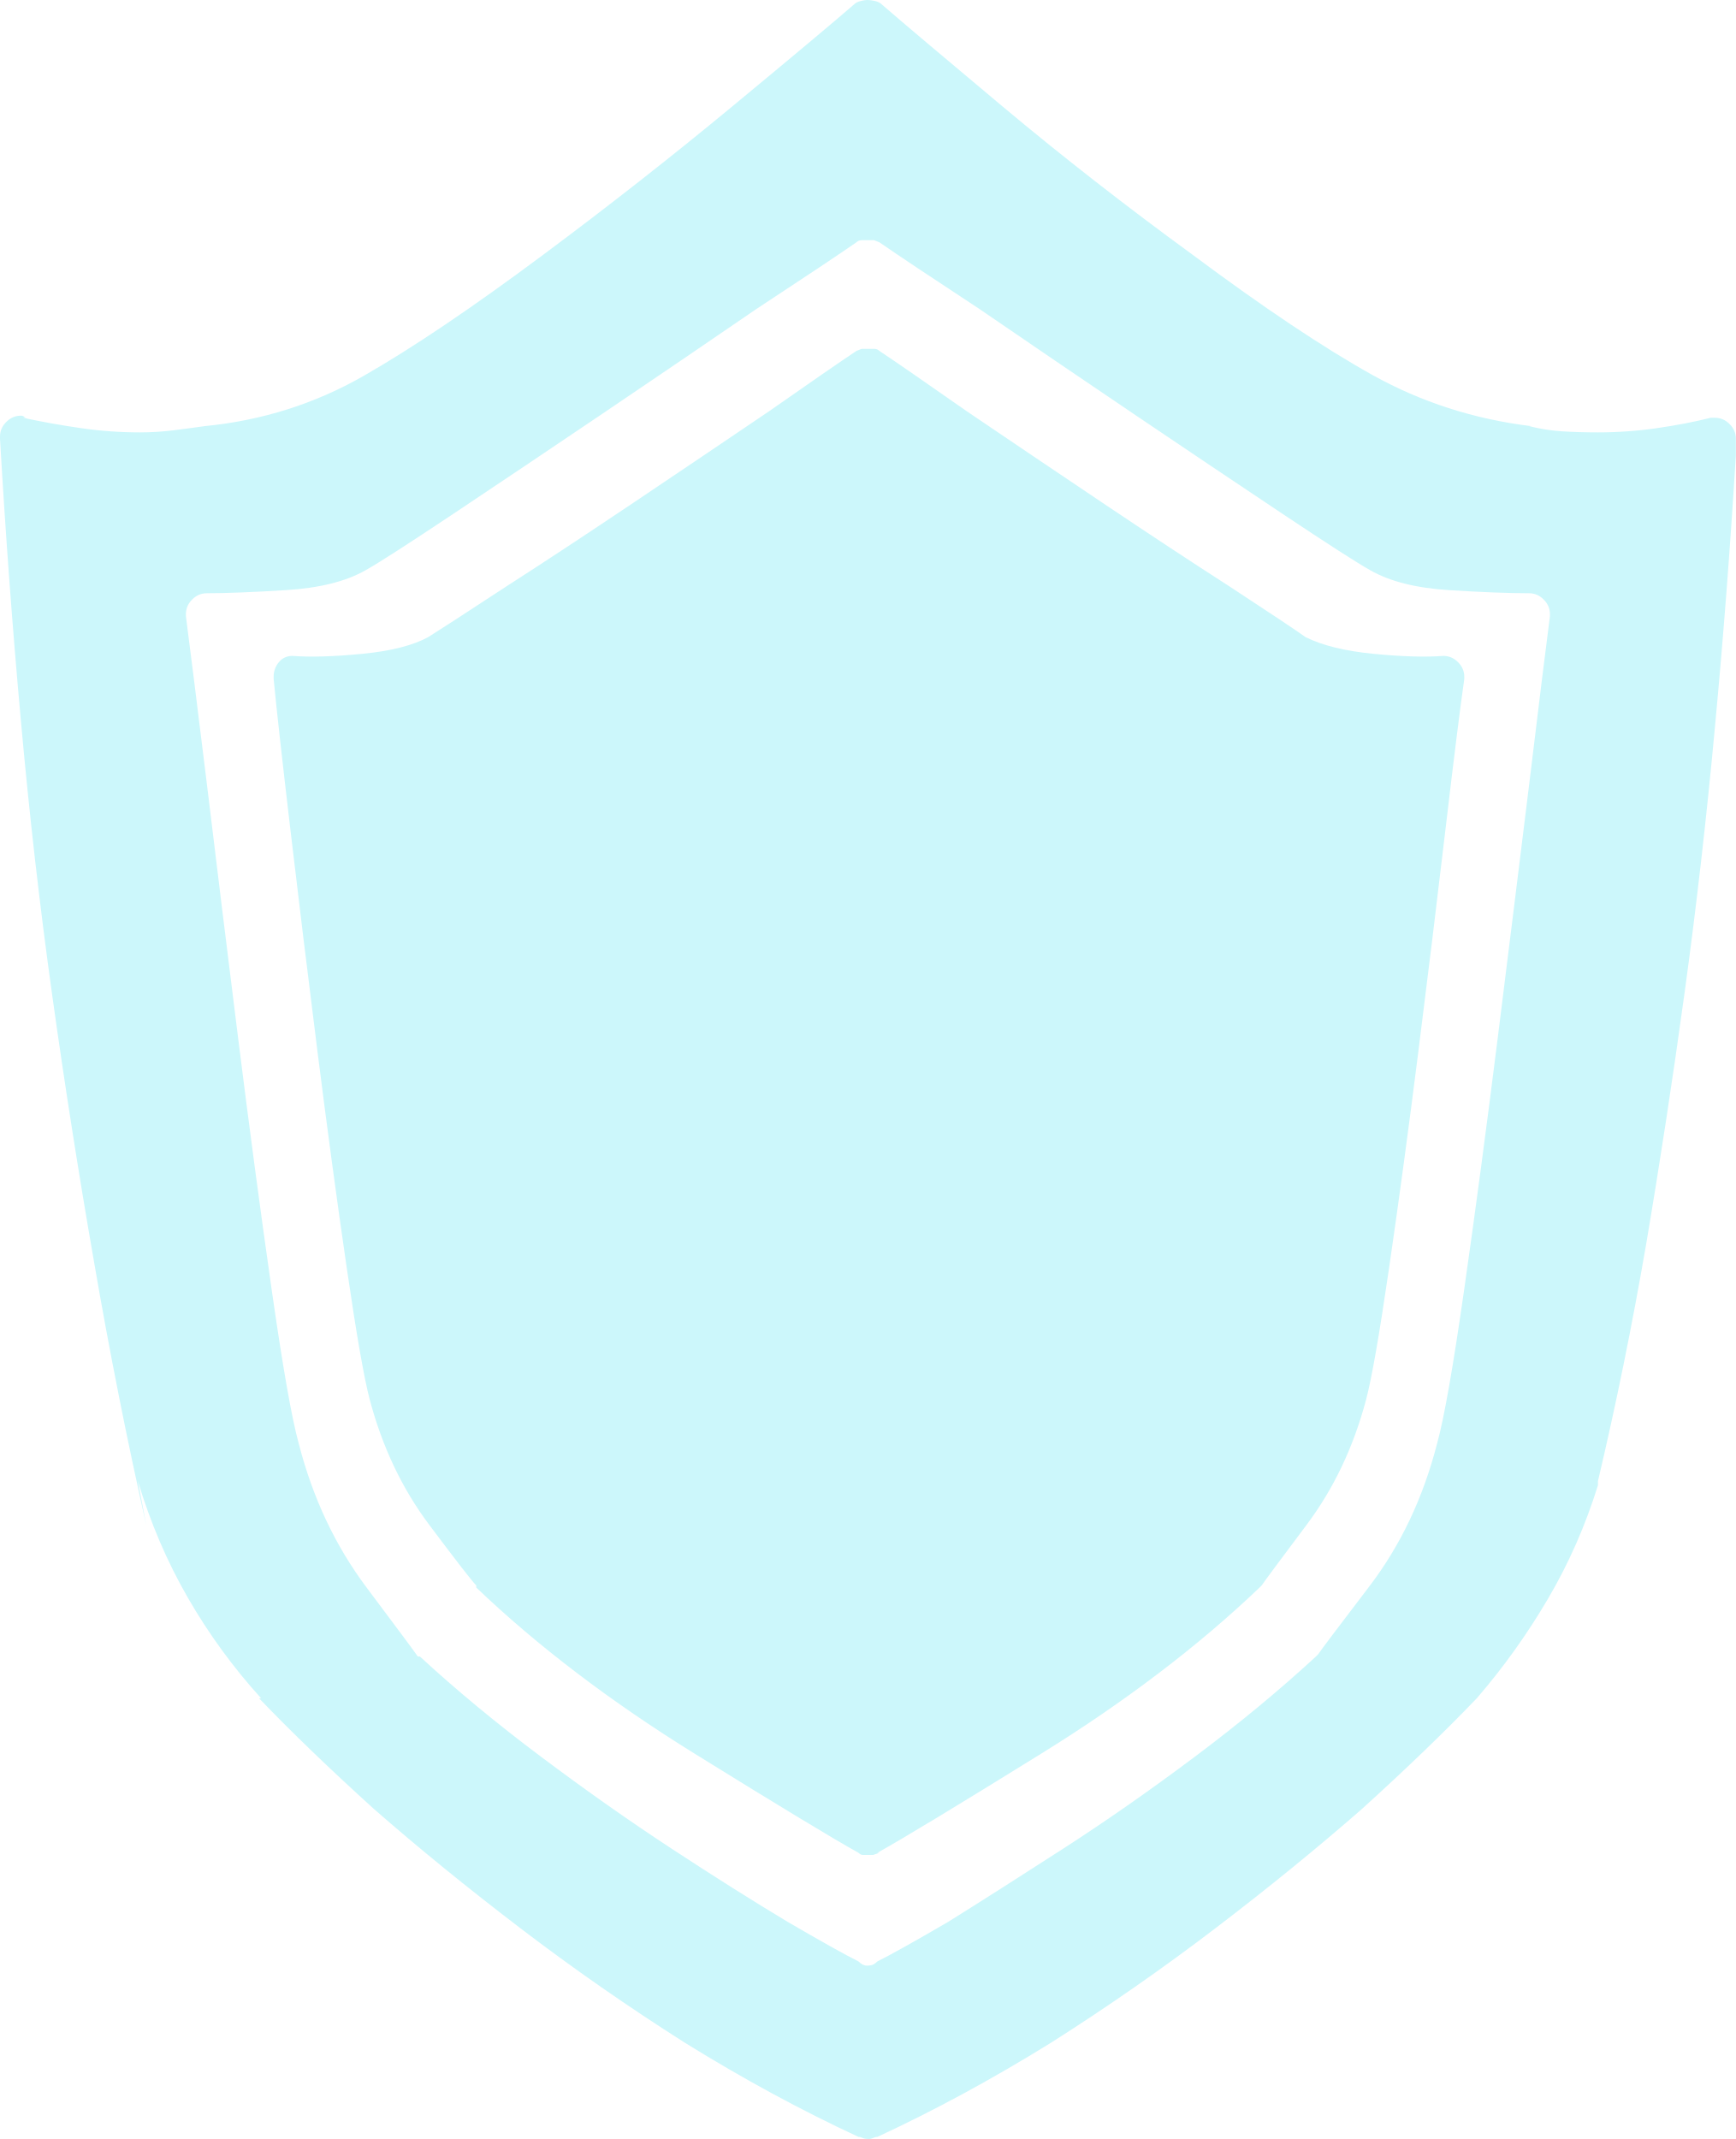
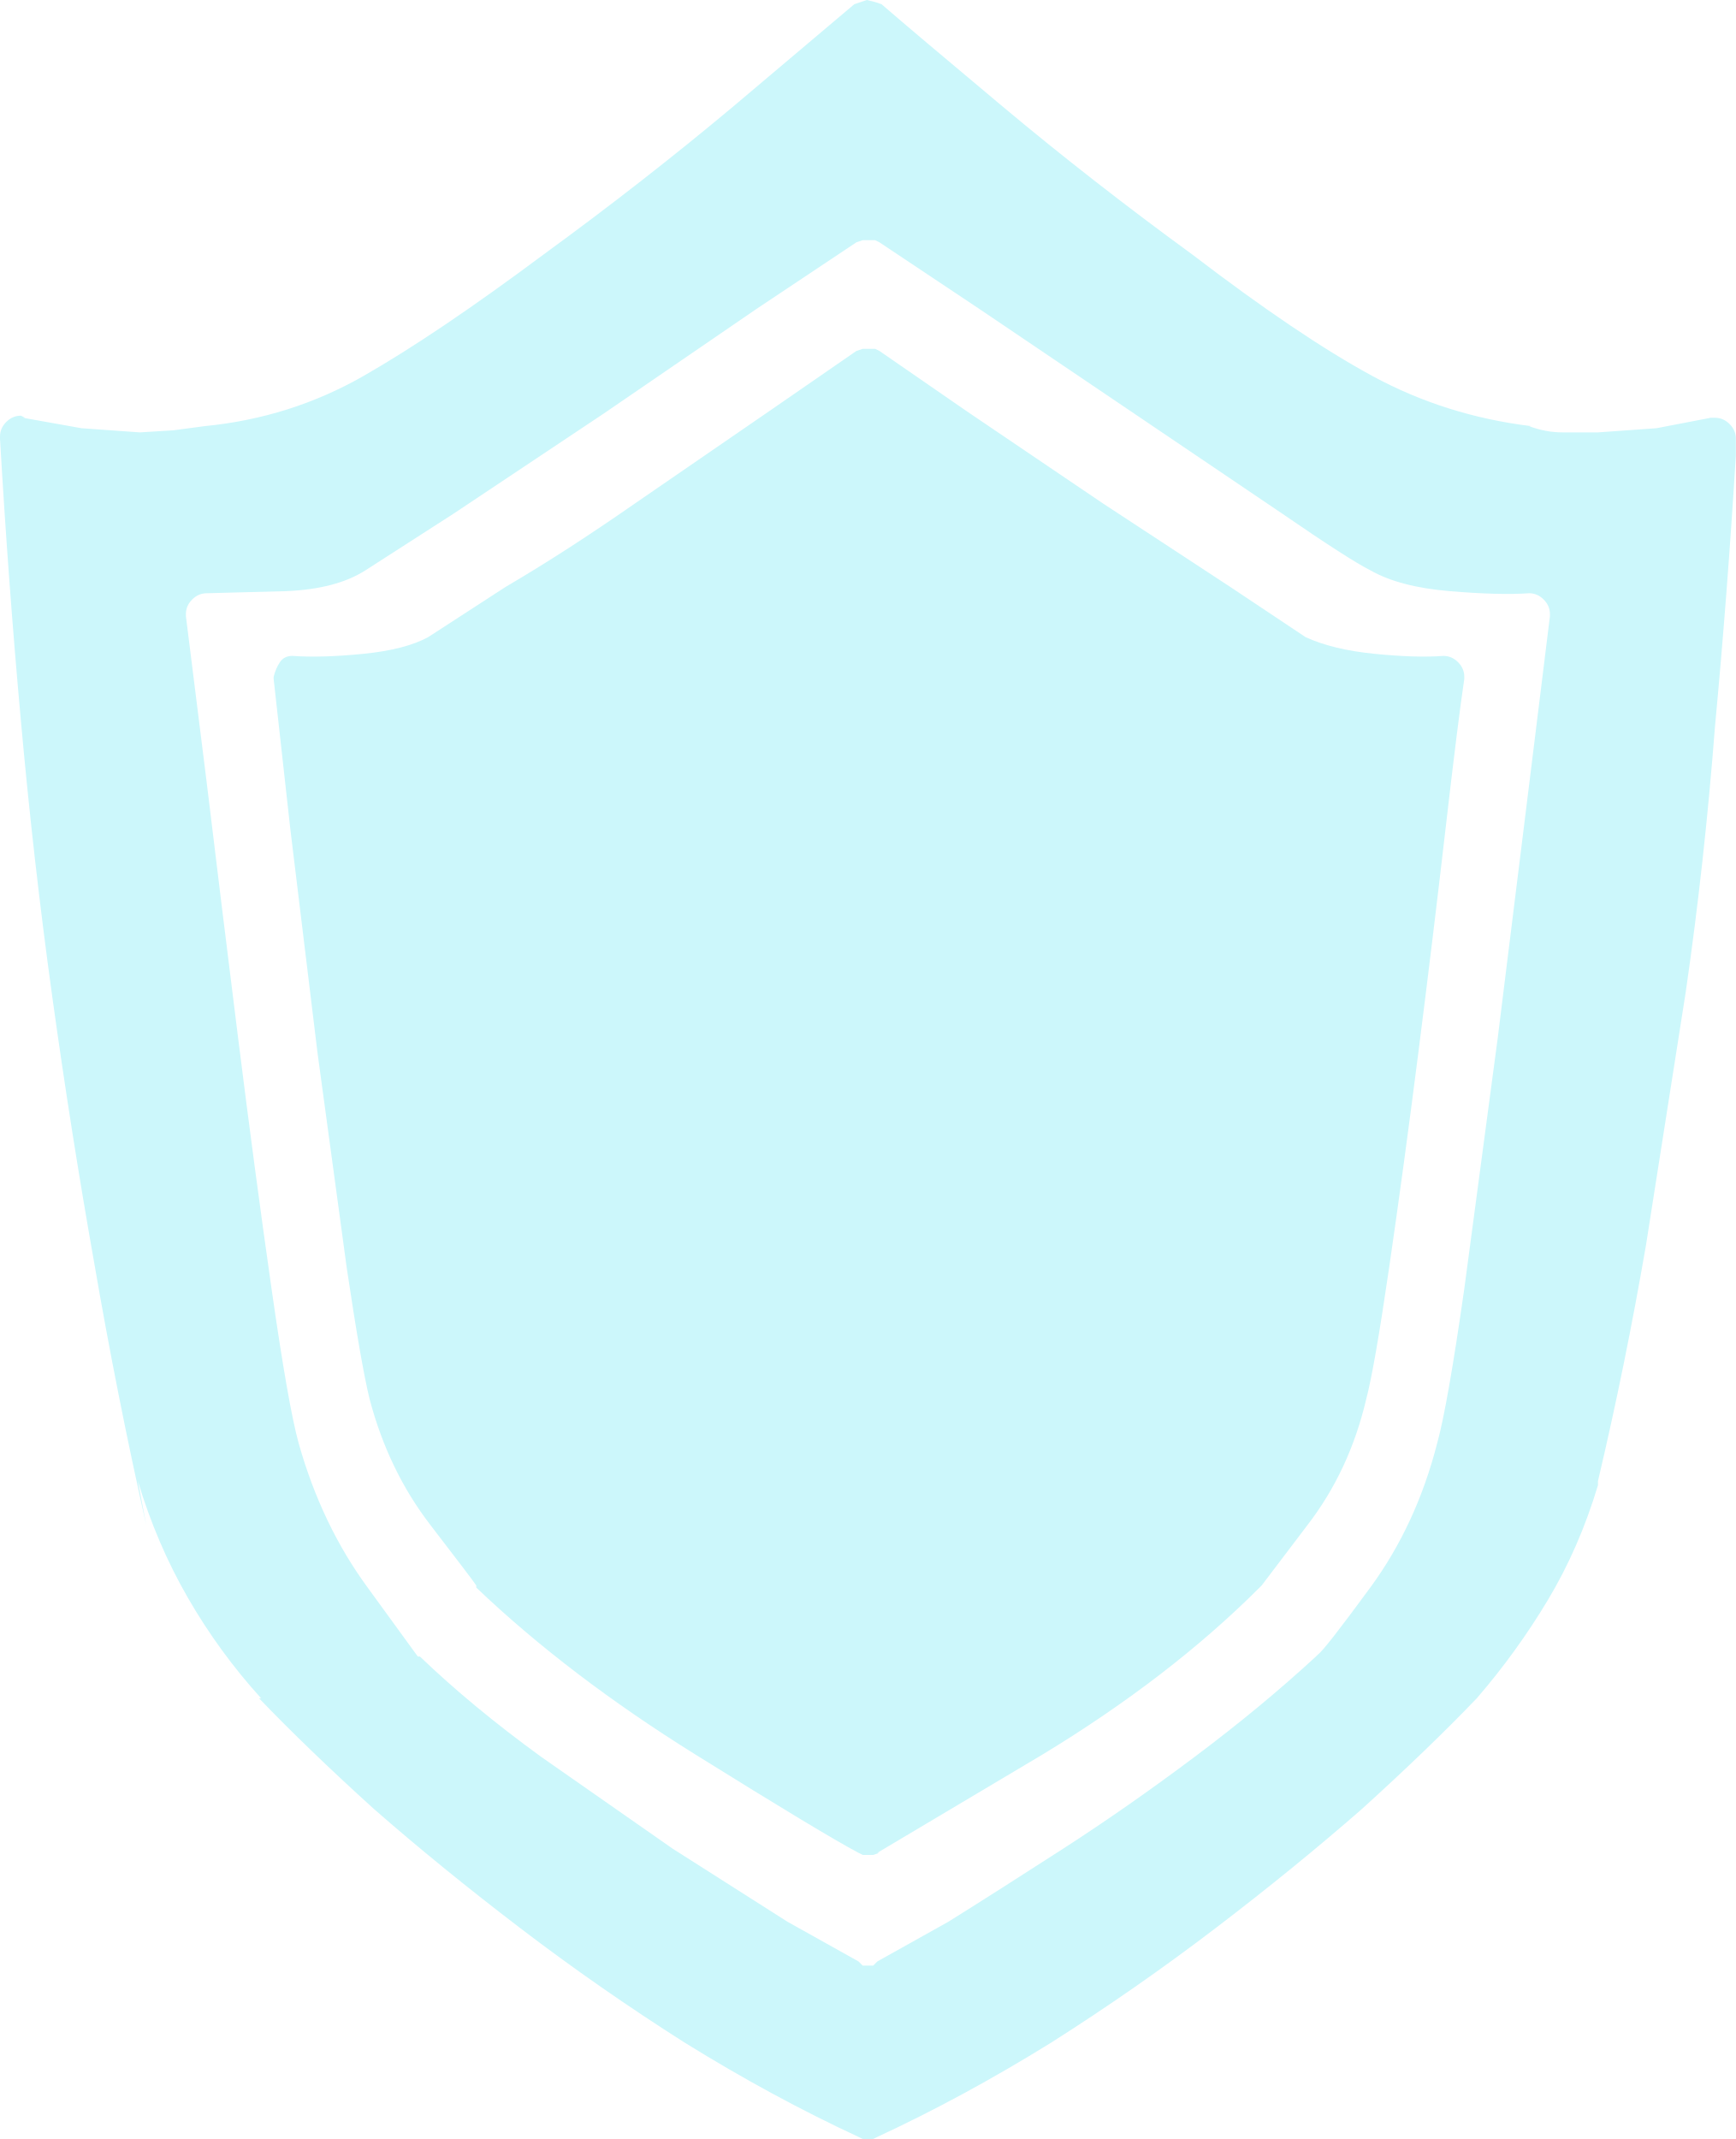
<svg xmlns="http://www.w3.org/2000/svg" width="831" height="1024">
-   <path d="M625 305q-7-5-36-24-28-18-61.5-40.5T463 197q-30-21-42-29-1-1-2.5-1h-6l-2.5 1q-12 8-42 29-31 21-64.5 43.5T242 281q-29 19-37 24-11 6-31.5 8t-33.5 1q-4 0-6.5 3t-2.5 7v1q2 21 8 72t13 106.5T166 607t11 63q9 34 28.5 60t22.5 29v1q44 42 104.5 79.5T411 887q1 1 2 1h5l3-1h-1q18-10 78.5-47.5T603 760l1-1q2-3 21.5-29t28.5-60q4-15 11-63t14-103.5T692 397t9-72v-1q0-4-3-7t-7-3q-13 1-33.5-1t-32.5-8zm108-101q-41-5-76-24.5T571 122q-48-35-91-71T422 2q-1-1-3-1.5t-4-.5q-1 0-3 .5T409 2q-15 13-58.5 49T260 122q-51 38-86 58t-76 24q-7 1-15 2t-16 1q-14 0-28-2t-28-5h2q-1 0-1.5-.5T10 199q-4 0-7 3t-3 7v1q4 69 10 135 6 67 15 131.5T45 604q11 64 25 126l-4-21q9 30 24 56t35 48h-1q23 24 55 53 32 28 70 57t79 55q42 26 83 45 1 0 2 .5t3 .5q1 0 2-.5t2-.5q41-19 83-45 41-26 79-55t70-57q32-29 55-53 19-22 34-47.5t24-54.5v-2q13-55 23-113 10-59 18.5-121T821 348q6-64 10-130v-8q0-4-3-7t-7-3h-2q-12 3-26 5t-28 2q-9 0-17-.5t-16-2.5h1zm-45 487q-10 39-32.5 68.5T631 792l-1 1q-26 24-58 48t-63 44-55 35q-24 14-34 19-1 1-2 1.5t-3 .5q-1 0-2-.5t-2-1.5q-10-5-34-19-25-15-55.5-35T259 841t-58-48h-1q-2-3-24.5-33T143 691q-5-18-13-74t-16-120-15-122q-7-57-10-80v-1q0-4 3-7t7-3q14 0 38-1.5t38-9.5q9-5 42-27t71.5-48 73.5-50q35-23 48-32 1-1 2.5-1h6l2.5 1q13 9 48 32 35 24 73.5 50t71.5 48 42 27q14 8 37.5 9.5T732 284q4 0 7 3t3 7v1q-3 23-10 81-7 57-15 121t-16 120-13 74z" fill="#ccf7fb" />
+   <path d="M625 305l-36-24-61-40-65-44-42-29-2-1h-6l-3 1-42 29-64 44q-33 23-62 40l-37 24q-11 6-31 8t-34 1q-4 0-6 3t-3 7v1l8 72 13 107 14 103q7 47 11 63 9 34 29 60t22 29v1q44 42 105 80t78 47l2 1h5l3-1h-1l79-47q61-37 104-80l1-1 22-29q20-26 28-60 4-15 11-63t14-103 13-107 9-72v-1q0-4-3-7t-7-3q-13 1-33-1t-33-8zm108-101q-41-5-76-24t-86-58q-48-35-91-71T422 2l-3-1-4-1-3 1-3 1-58 49q-43 36-91 71-51 38-86 58t-76 24l-15 2-16 1-28-2-28-5h2-1l-2-1q-4 0-7 3t-3 7v1q4 69 10 135 6 67 15 132t20 127q11 64 25 126l-4-21q9 30 24 56t35 48h-1q23 24 55 53 32 28 70 57t79 55q42 26 83 45l2 1h5l2-1q41-19 83-45 41-26 79-55t70-57q32-29 55-53 19-22 34-47t24-55v-2q13-55 23-113l19-121q9-62 14-127 6-64 10-130v-8q0-4-3-7t-7-3h-2l-26 5-28 2h-17q-8 0-16-3h1zm-45 487q-10 39-32 69t-25 32l-1 1q-26 24-58 48t-63 44-55 35l-34 19-2 2h-5l-2-2-34-19-55-35-63-44q-33-24-58-48h-1l-24-33q-22-30-33-69-5-18-13-74t-16-120-15-122l-10-80v-1q0-4 3-7t7-3l38-1q24-1 38-10l42-27 72-48 73-50 48-32 3-1h6l2 1 48 32 74 50 71 48q32 22 42 27 14 8 38 10t38 1q4 0 7 3t3 7v1l-10 81-15 121-16 120q-8 56-13 74z" fill="#ccf7fb" />
</svg>
